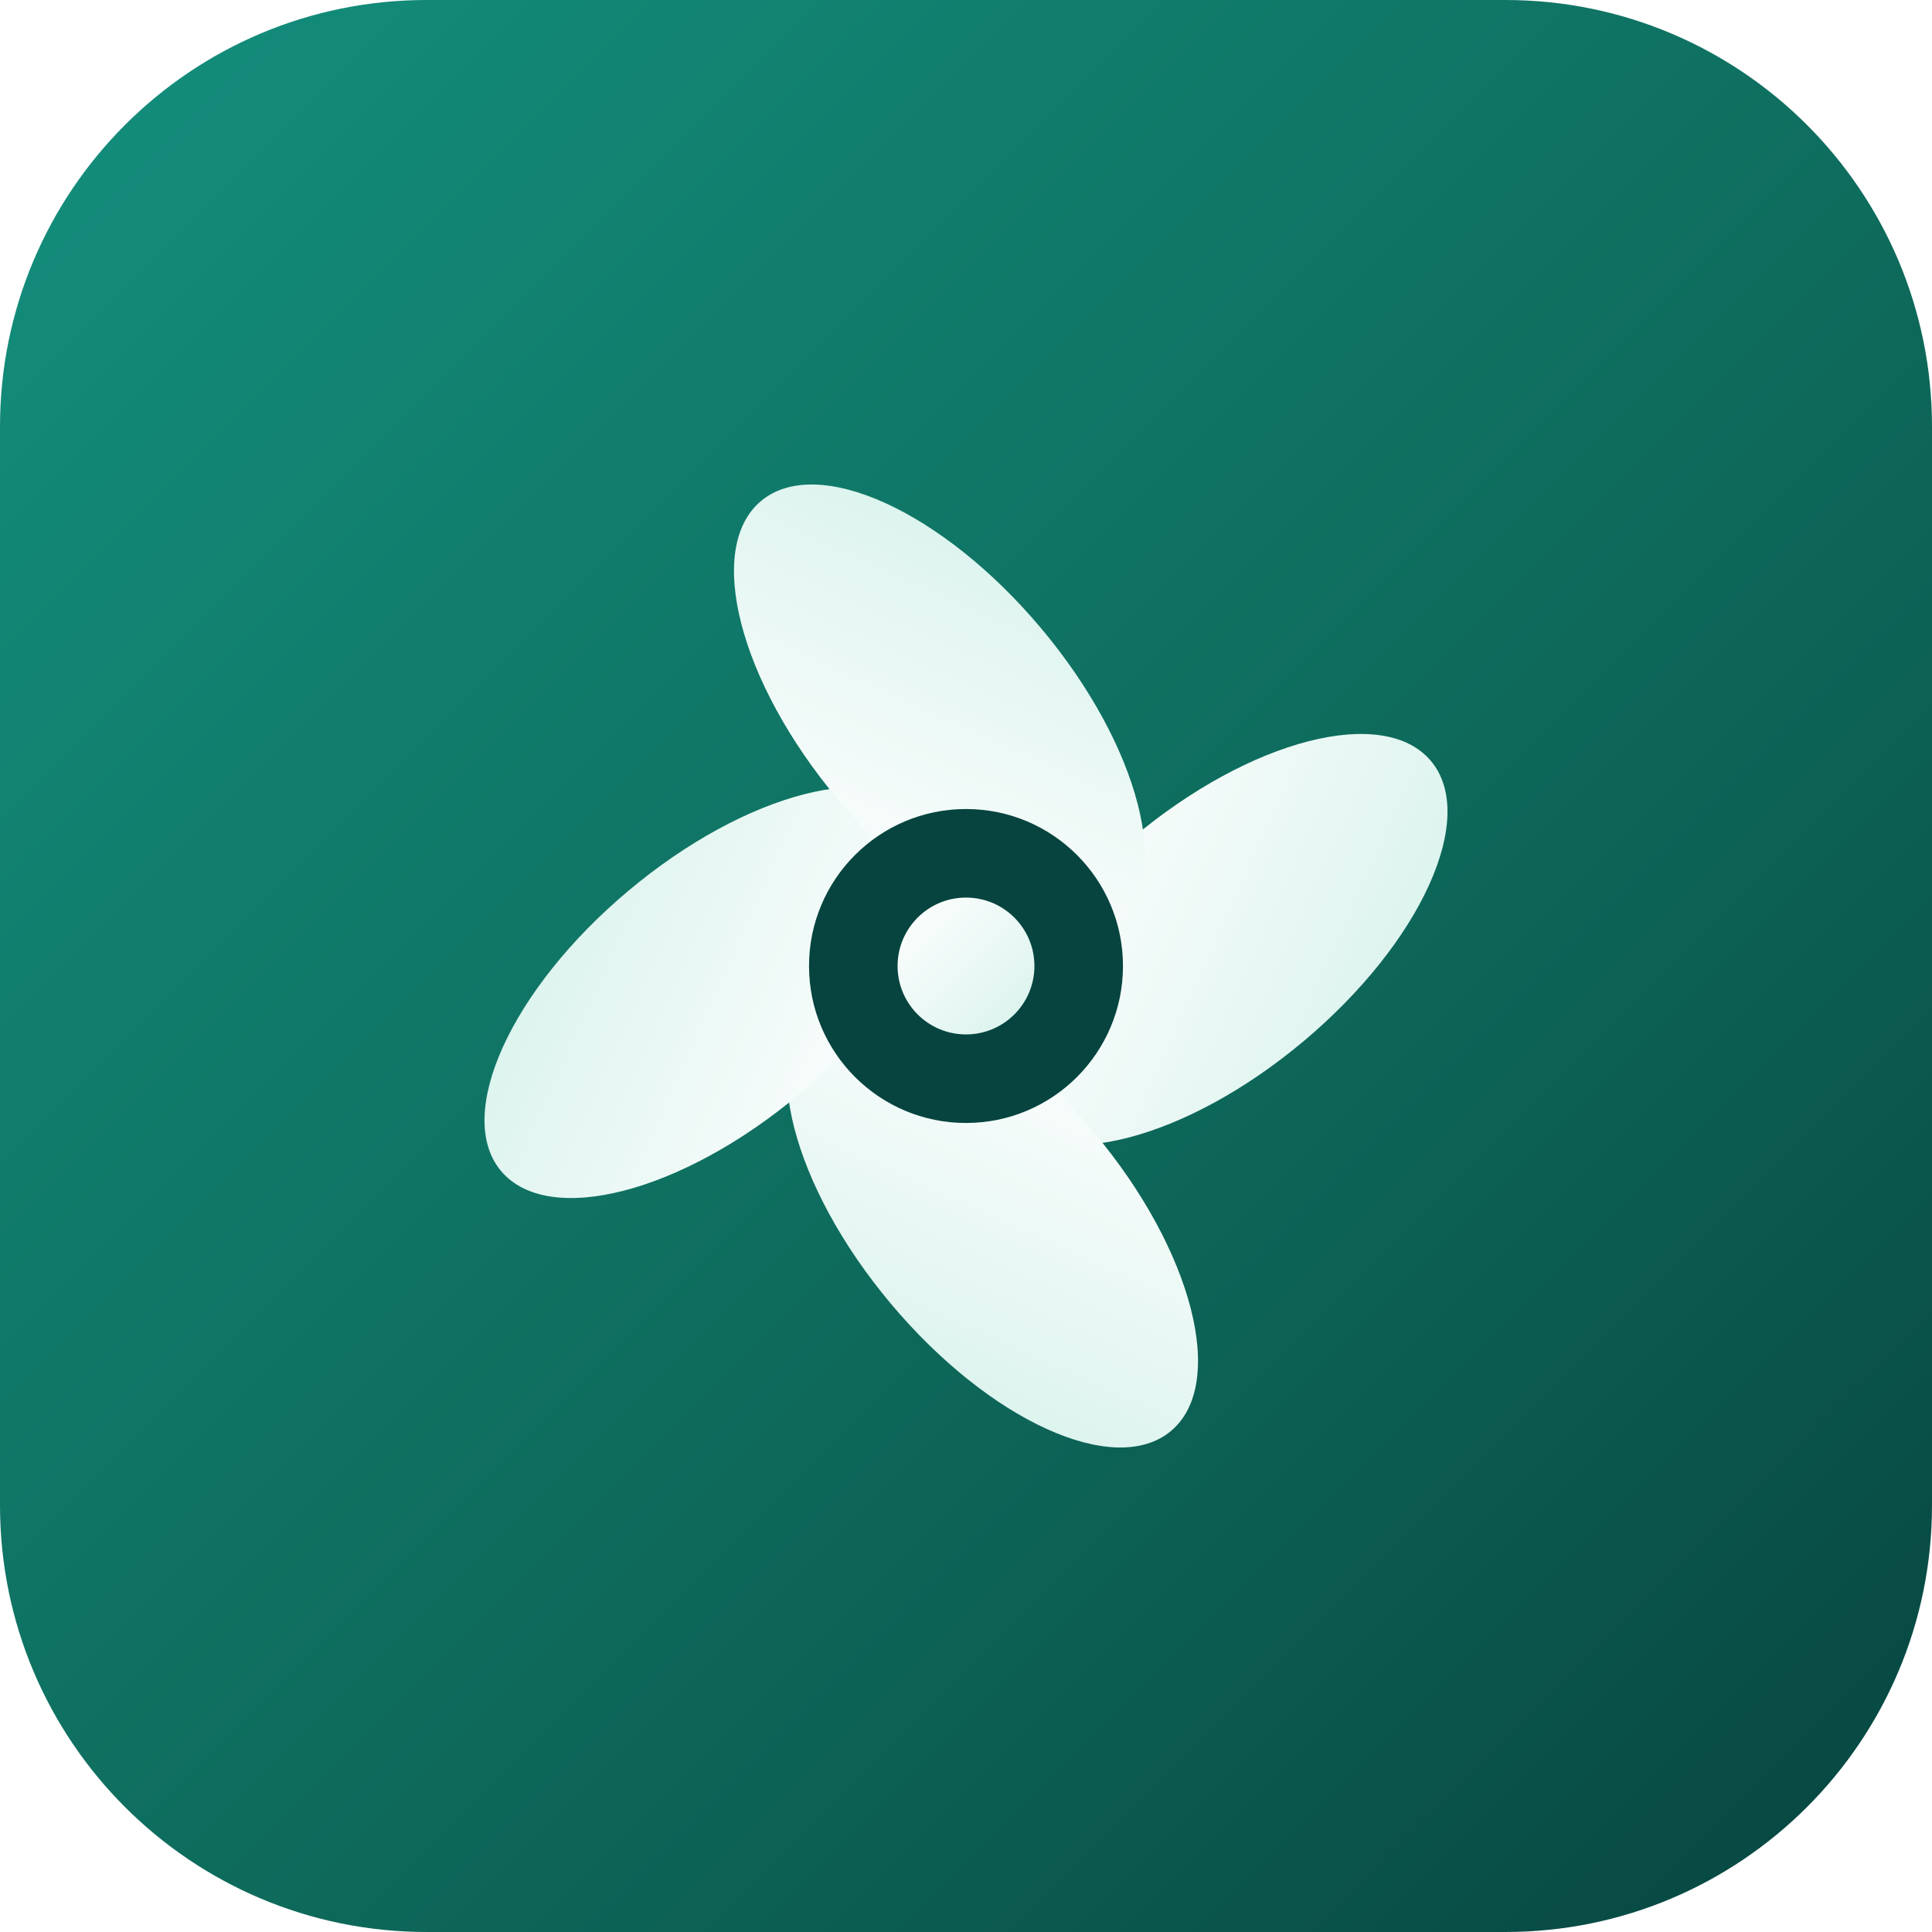
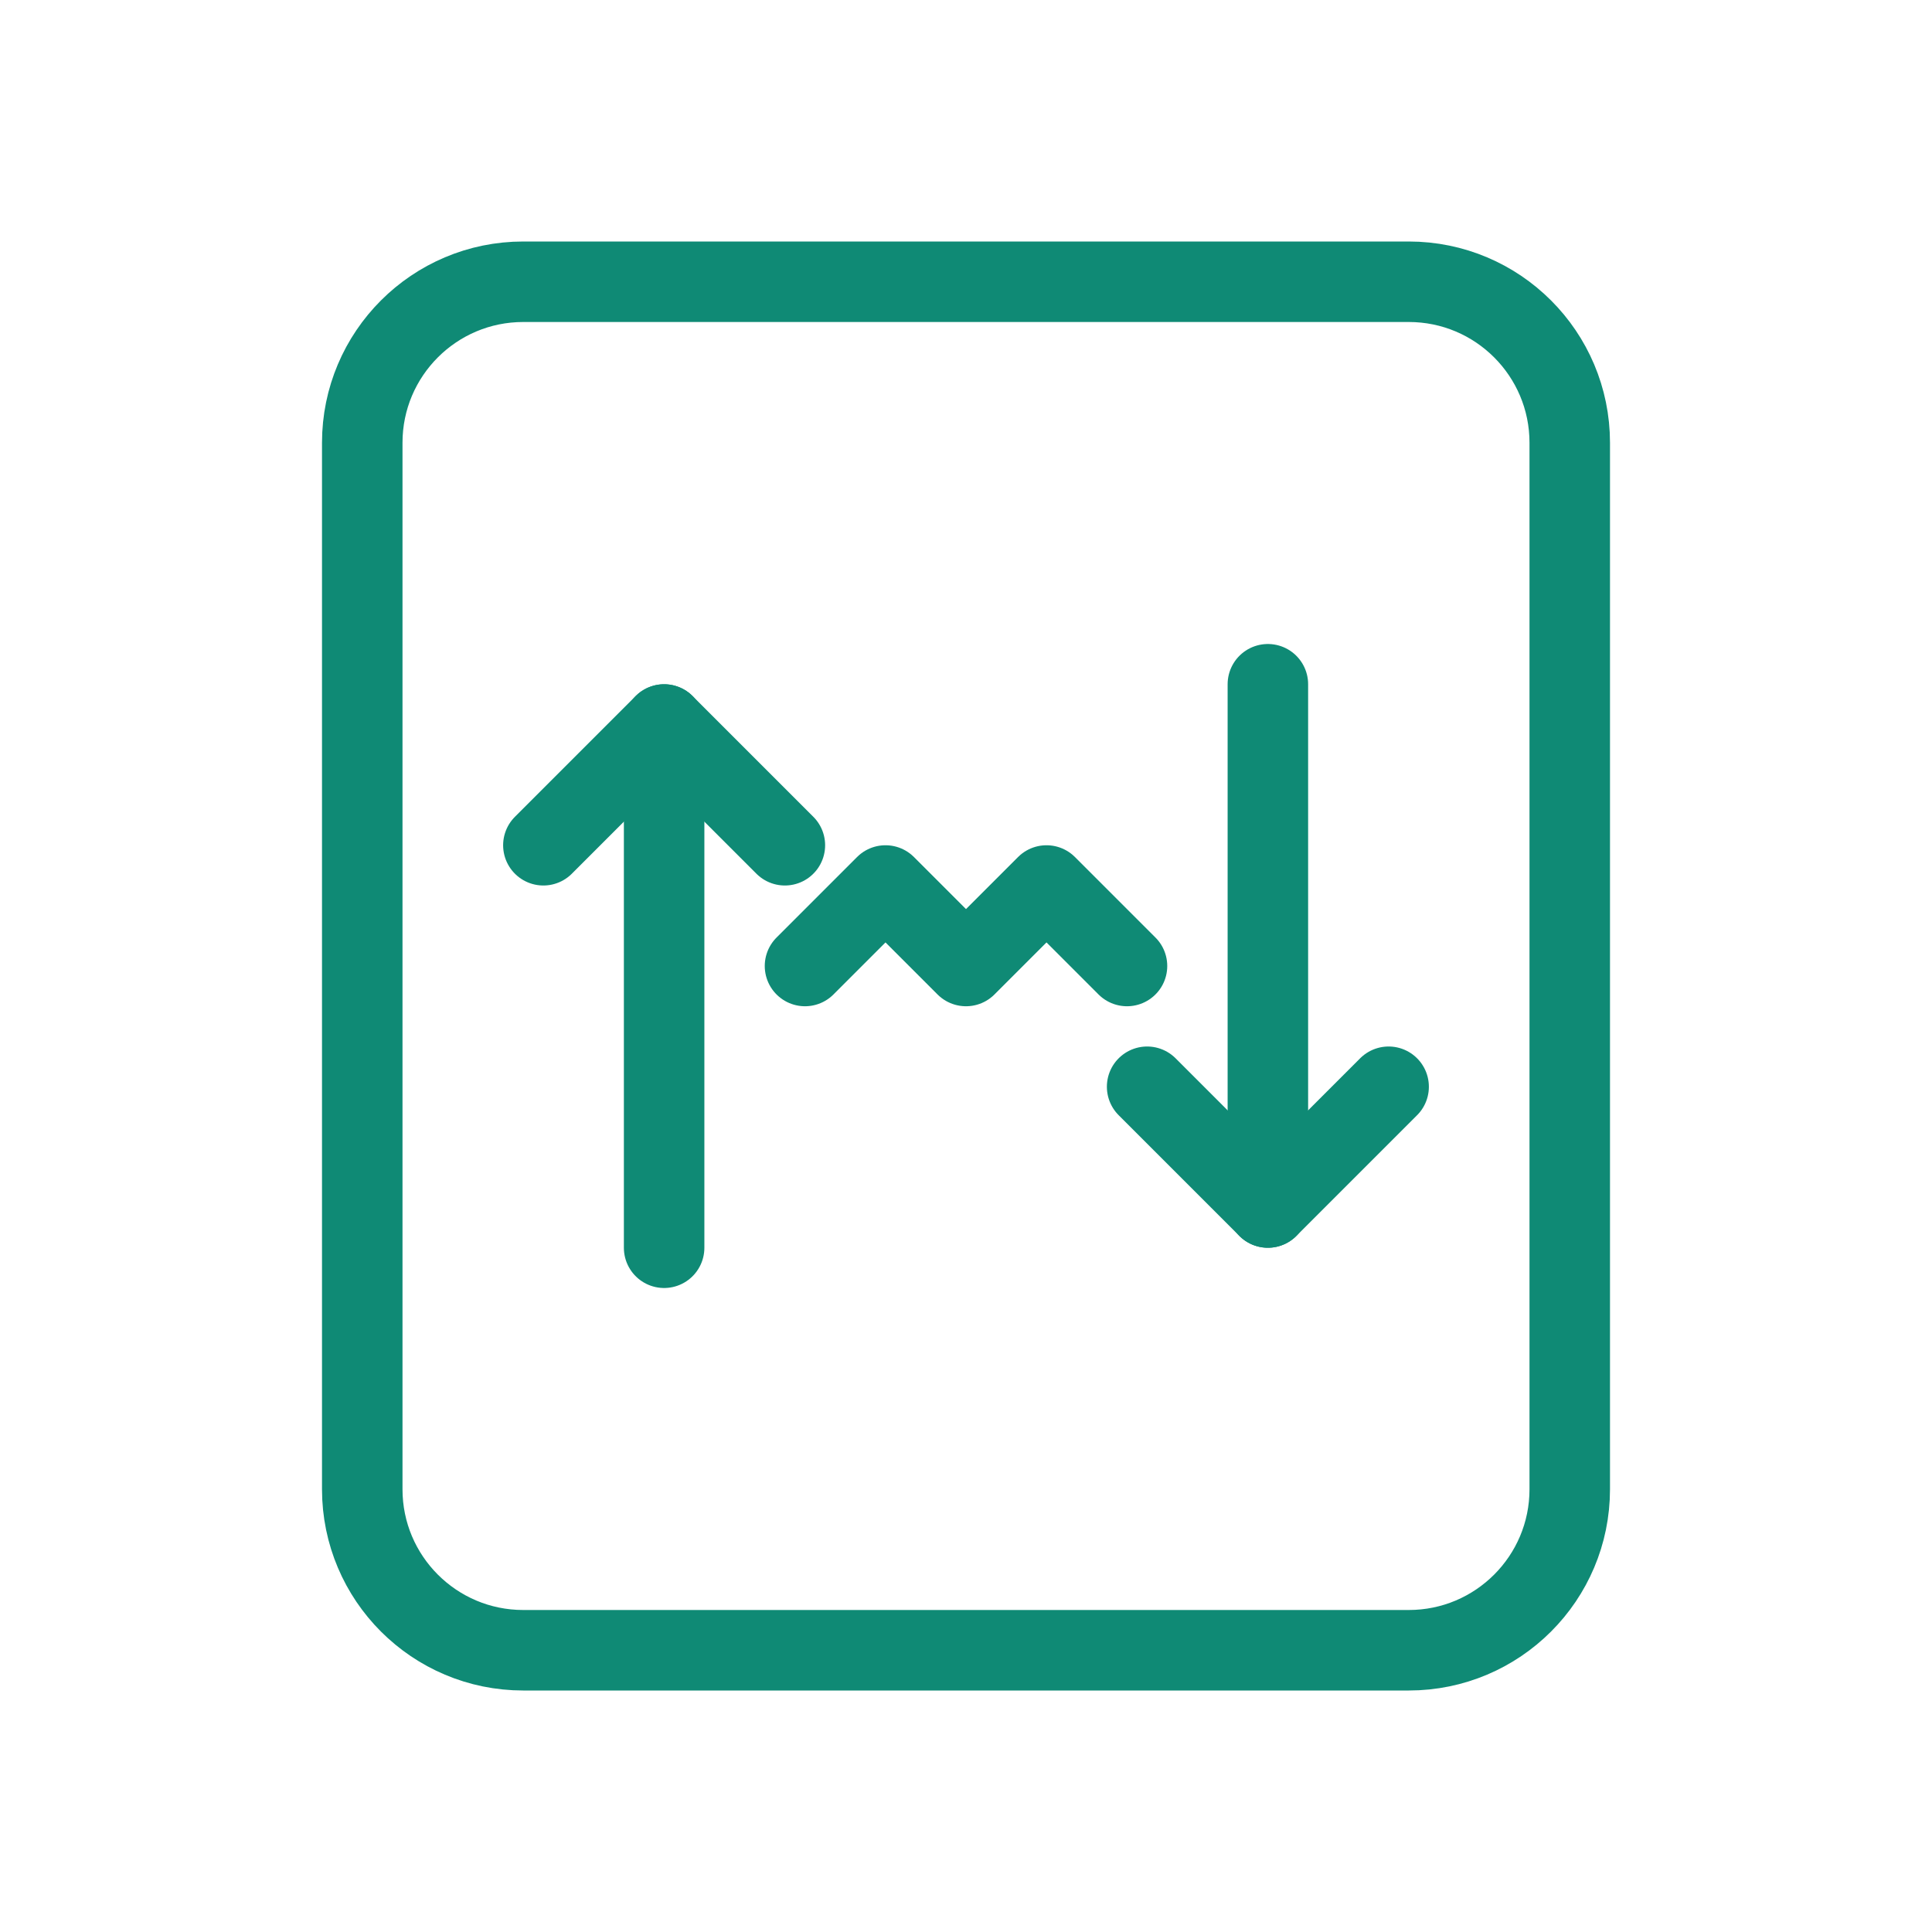
<svg xmlns="http://www.w3.org/2000/svg" viewBox="0 0 960 960" width="960" height="960">
-   <defs>
-     <linearGradient id="bg" x1="0" y1="0" x2="1" y2="1">
-       <stop offset="0" stop-color="#14907e" />
-       <stop offset="0.55" stop-color="#0e6b5c" />
-       <stop offset="1" stop-color="#07443f" />
-     </linearGradient>
-     <linearGradient id="blade" x1="0" y1="0" x2="1" y2="1">
-       <stop offset="0" stop-color="#ffffff" />
-       <stop offset="1" stop-color="#d8f2ec" />
-     </linearGradient>
-   </defs>
-   <rect width="960" height="960" rx="212" fill="url(#bg)" />
-   <g transform="translate(480 480)" fill="url(#blade)">
-     <g transform="rotate(-6)">
-       <ellipse cx="126" cy="0" rx="138" ry="66" transform="rotate(-34 126 0)" />
-     </g>
-     <g transform="rotate(84)">
-       <ellipse cx="126" cy="0" rx="138" ry="66" transform="rotate(-34 126 0)" />
-     </g>
-     <g transform="rotate(174)">
-       <ellipse cx="126" cy="0" rx="138" ry="66" transform="rotate(-34 126 0)" />
-     </g>
-     <g transform="rotate(264)">
-       <ellipse cx="126" cy="0" rx="138" ry="66" transform="rotate(-34 126 0)" />
-     </g>
-     <circle r="78" fill="#07443f" />
-     <circle r="34" fill="url(#blade)" />
+   <g fill="none" stroke="#0f8a75" stroke-width="40" stroke-linecap="round" stroke-linejoin="round">
+     <rect x="180" y="140" width="600" height="680" rx="80" />
+     <path d="M330 620 L330 360" />
+     <path d="M270 420 L330 360 L390 420" />
+     <path d="M630 340 L630 600" />
+     <path d="M570 540 L630 600 L690 540" />
+     <path d="M400 480 L440 440 L480 480 L520 440 L560 480" />
  </g>
</svg>
